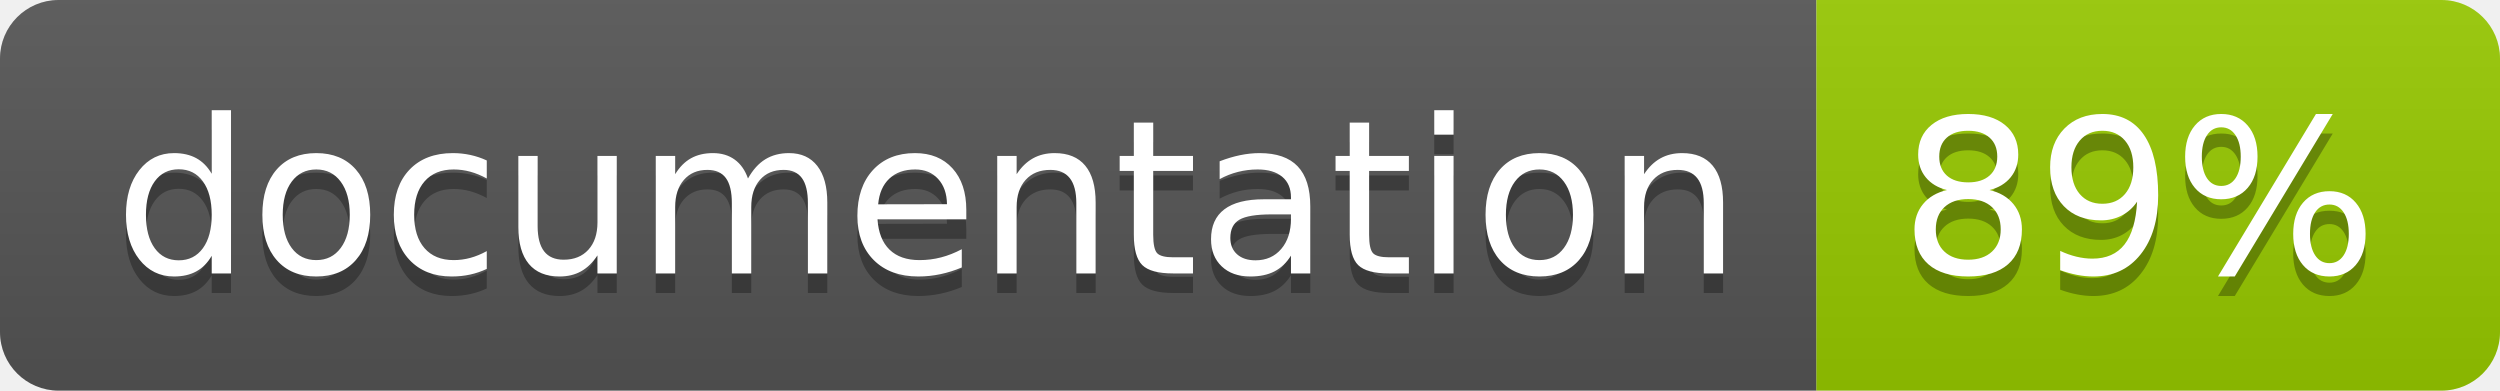
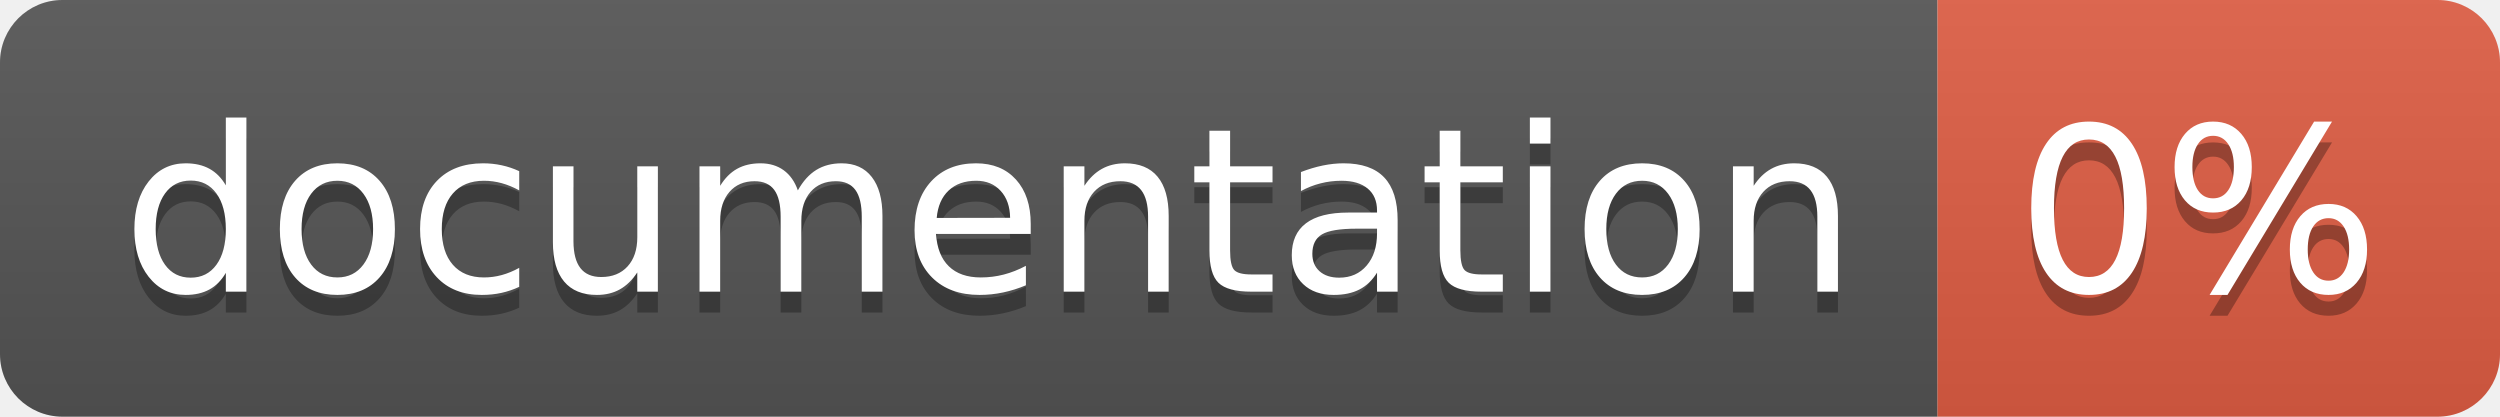
- <svg xmlns="http://www.w3.org/2000/svg" width="128" height="20">
+ <svg xmlns="http://www.w3.org/2000/svg" width="120" height="20">
  <linearGradient id="b" x2="0" y2="100%">
    <stop offset="0" stop-color="#bbb" stop-opacity=".1" />
    <stop offset="1" stop-opacity=".1" />
  </linearGradient>
  <clipPath id="a">
-     <rect width="128" height="20" rx="3" fill="#fff" />
+     <rect width="120" height="20" rx="3" fill="#fff" />
  </clipPath>
  <g clip-path="url(#a)">
    <path fill="#555" d="M0 0h93v20H0z" />
-     <path fill="#97CA00" d="M93 0h35v20H93z" />
-     <path fill="url(#b)" d="M0 0h128v20H0z" />
+     <path fill="#e05d44" d="M93 0h27v20H93z" />
+     <path fill="url(#b)" d="M0 0h120v20H0z" />
  </g>
  <g fill="#fff" text-anchor="middle" font-family="DejaVu Sans,Verdana,Geneva,sans-serif" font-size="110">
    <text x="475" y="150" fill="#010101" fill-opacity=".3" transform="scale(.1)" textLength="830">
      documentation
    </text>
    <text x="475" y="140" transform="scale(.1)" textLength="830">
      documentation
    </text>
-     <text x="1095" y="150" fill="#010101" fill-opacity=".3" transform="scale(.1)" textLength="250">
-       89%
+     <text x="1055" y="150" fill="#010101" fill-opacity=".3" transform="scale(.1)" textLength="170">
+       0%
    </text>
-     <text x="1095" y="140" transform="scale(.1)" textLength="250">
-       89%
+     <text x="1055" y="140" transform="scale(.1)" textLength="170">
+       0%
    </text>
  </g>
</svg>
